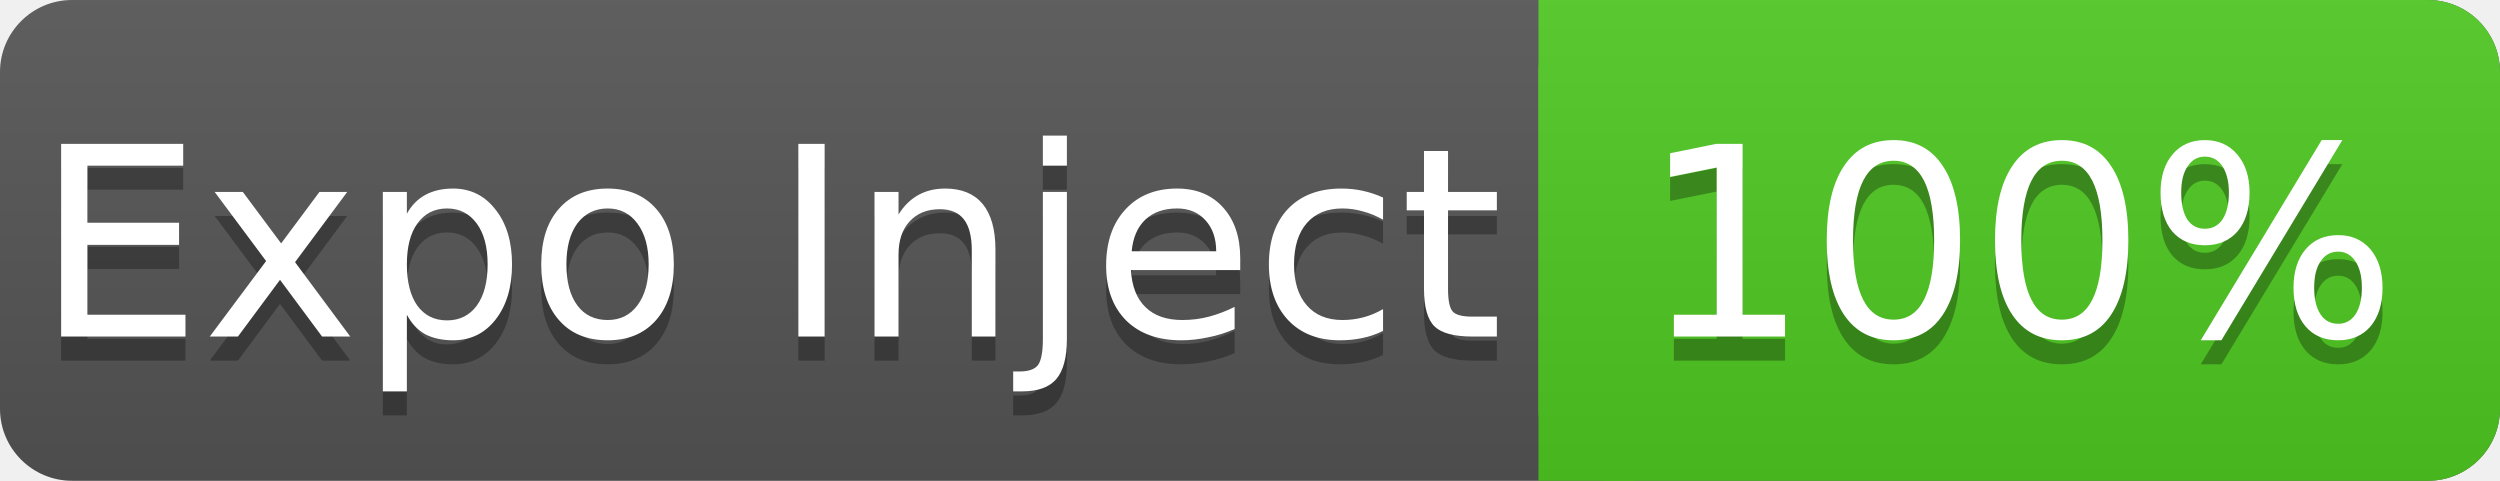
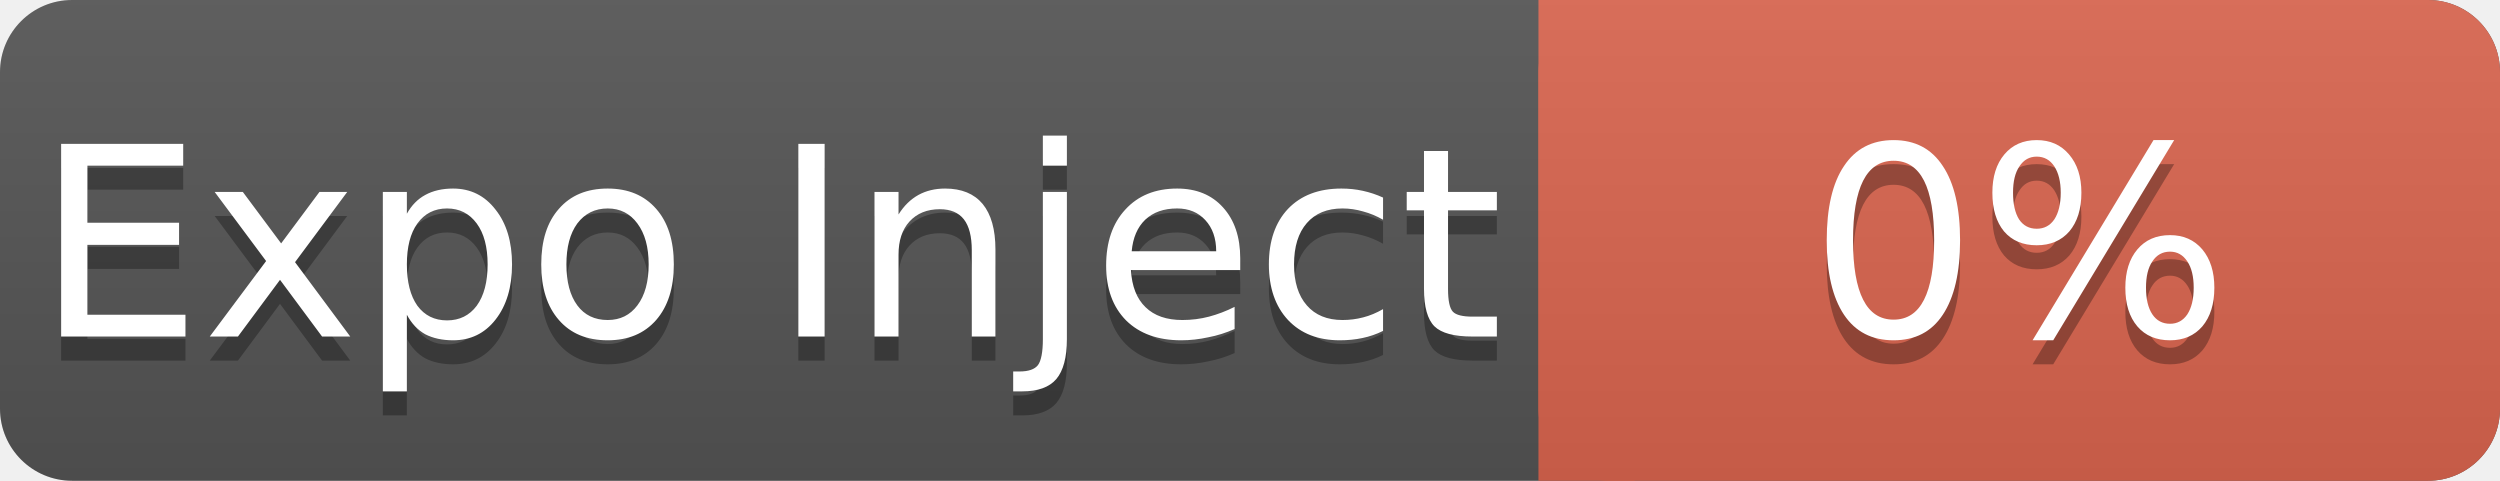
<svg xmlns="http://www.w3.org/2000/svg" width="104" height="20">
  <linearGradient id="a" x2="0" y2="100%">
    <stop offset="0" stop-color="#bbb" stop-opacity=".1" />
    <stop offset="1" stop-opacity=".1" />
  </linearGradient>
  <rect rx="3" width="104" height="20" fill="#555" />
-   <rect rx="3" x="64" width="40" height="20" fill="#4fc921" />
-   <path fill="#4fc921" d="M64 0h4v20h-4z" />
+   <rect rx="3" x="64" width="40" height="20" fill="#db654f" />
+   <path fill="#db654f" d="M64 0h4v20h-4z" />
  <rect rx="3" width="104" height="20" fill="url(#a)" />
  <g fill="#fff" text-anchor="middle" font-family="DejaVu Sans,Verdana,Geneva,sans-serif" font-size="11">
    <text x="32" y="15" fill="#010101" fill-opacity=".3">Expo Inject</text>
    <text x="32" y="14">Expo Inject</text>
-     <text x="84" y="15" fill="#010101" fill-opacity=".3">100%</text>
-     <text x="84" y="14">100%</text>
+     <text x="84" y="15" fill="#010101" fill-opacity=".3">0%</text>
+     <text x="84" y="14">0%</text>
  </g>
</svg>
